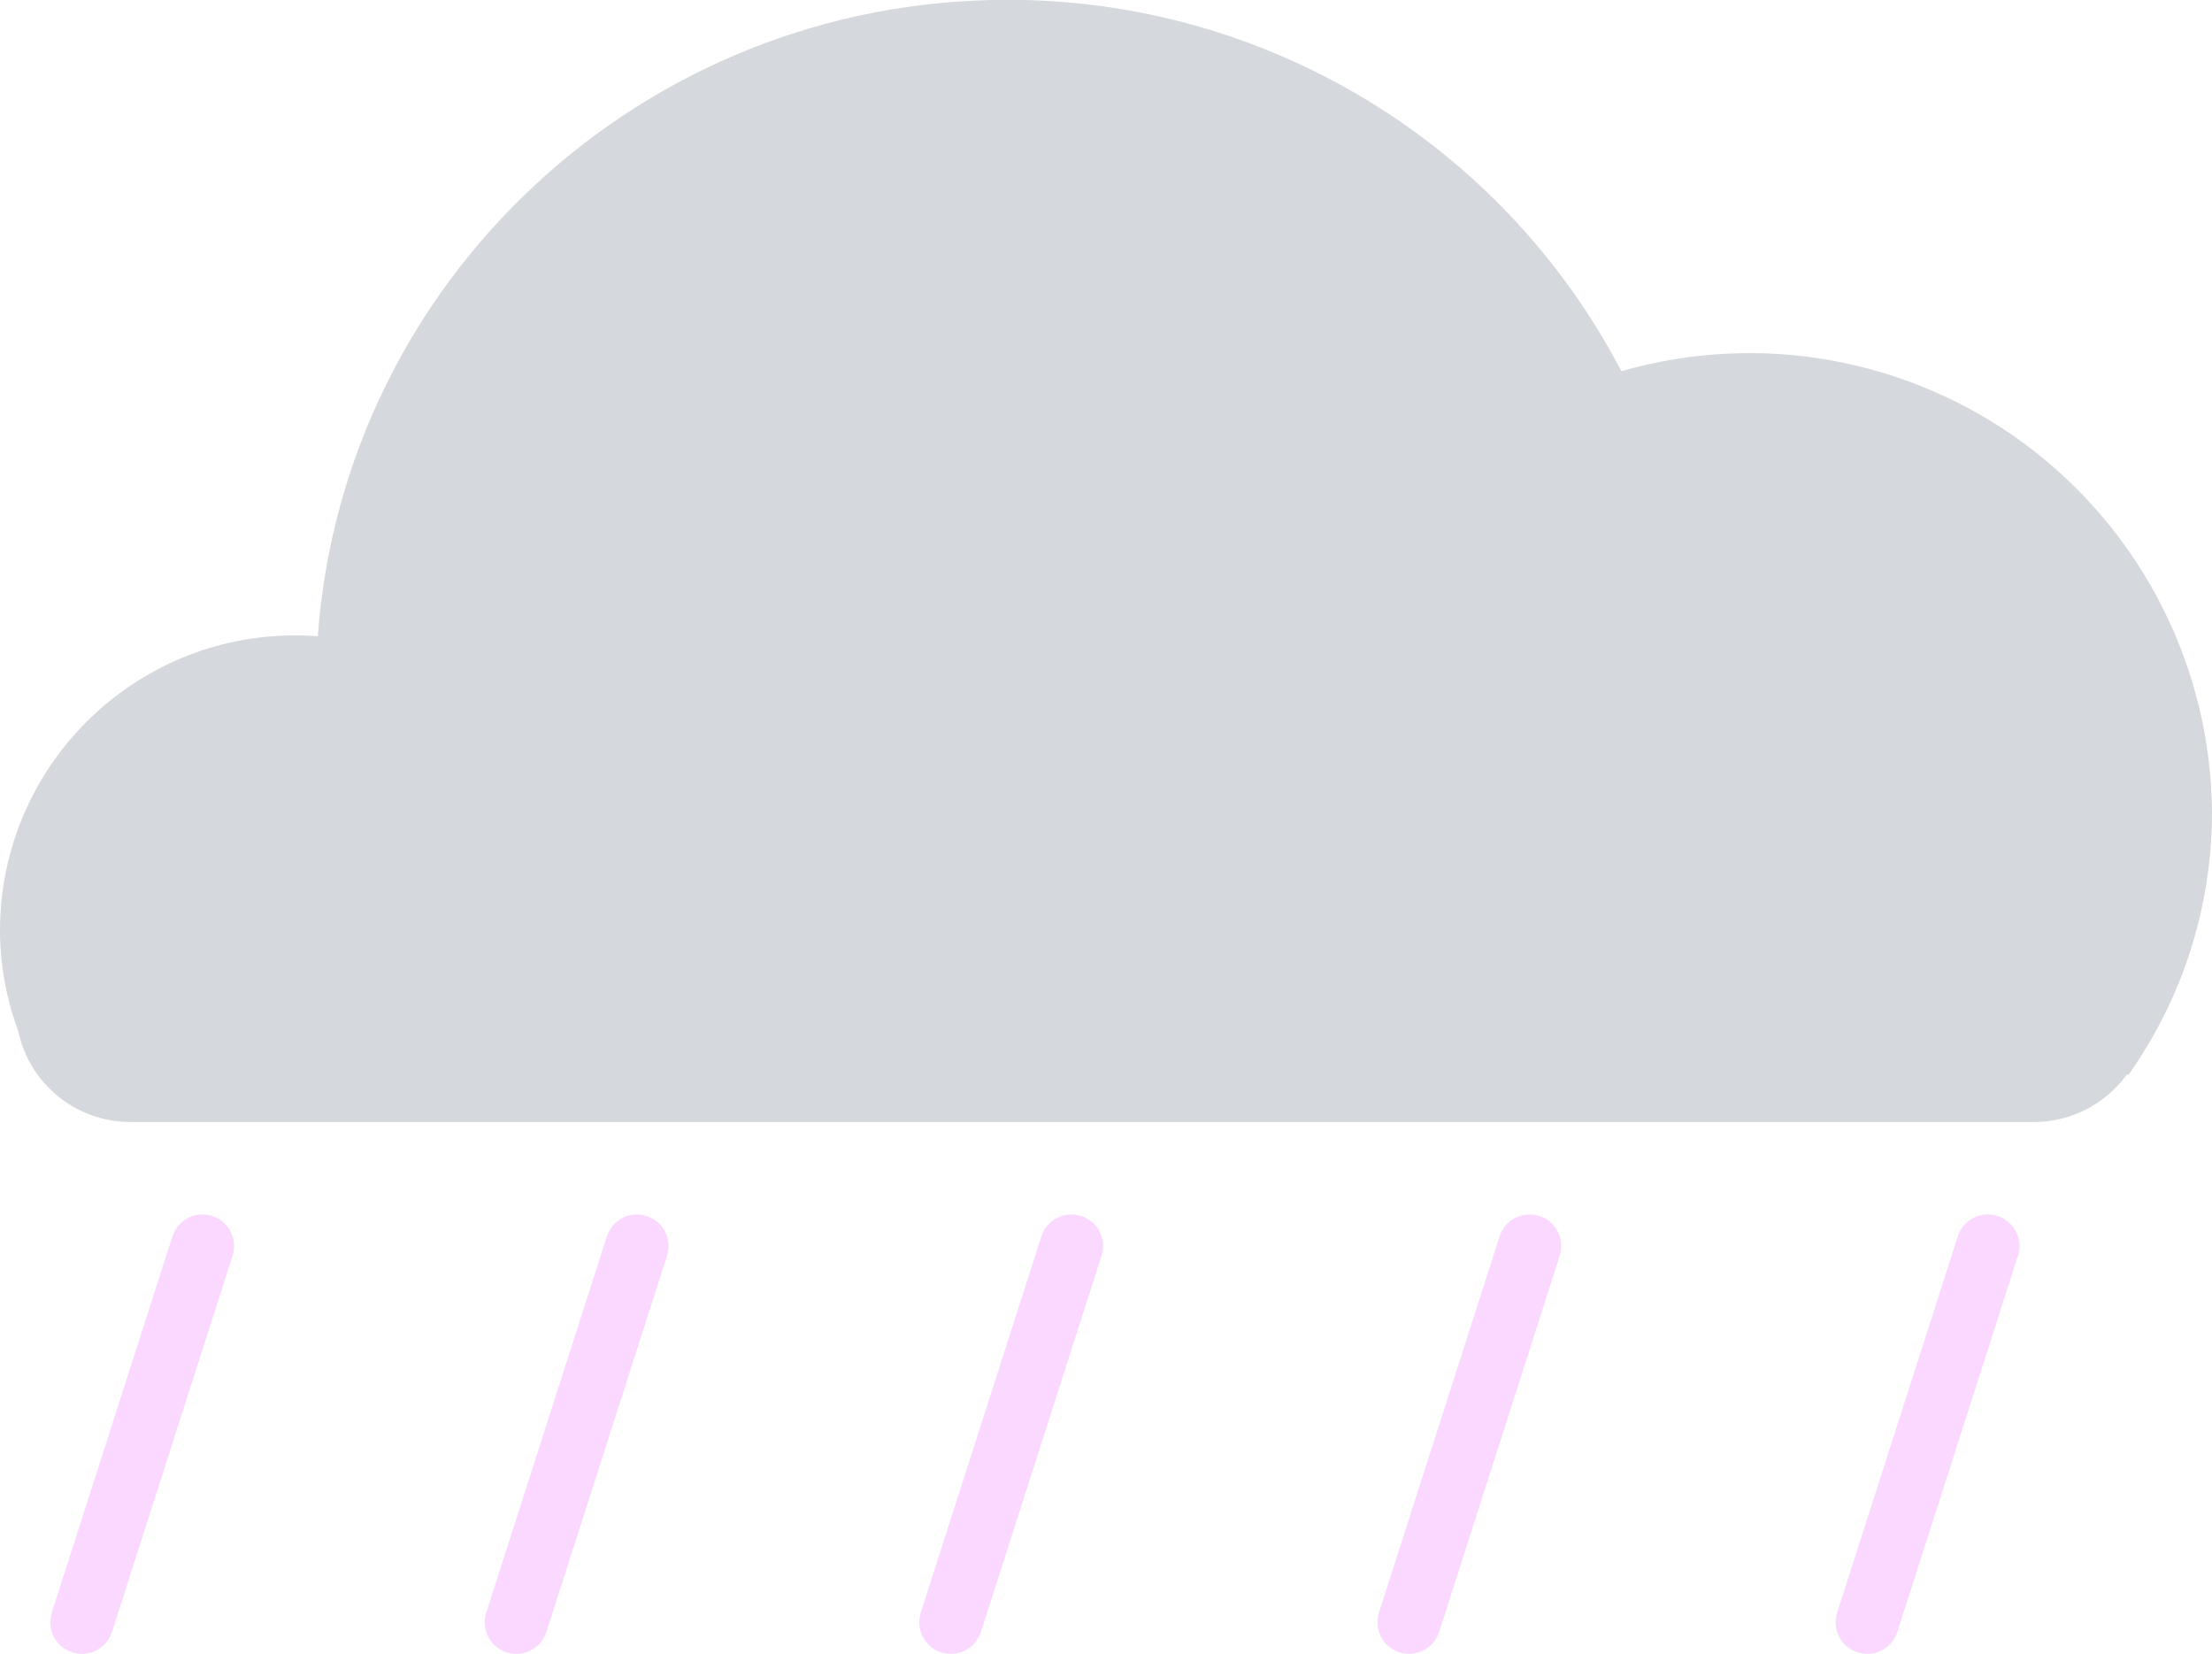
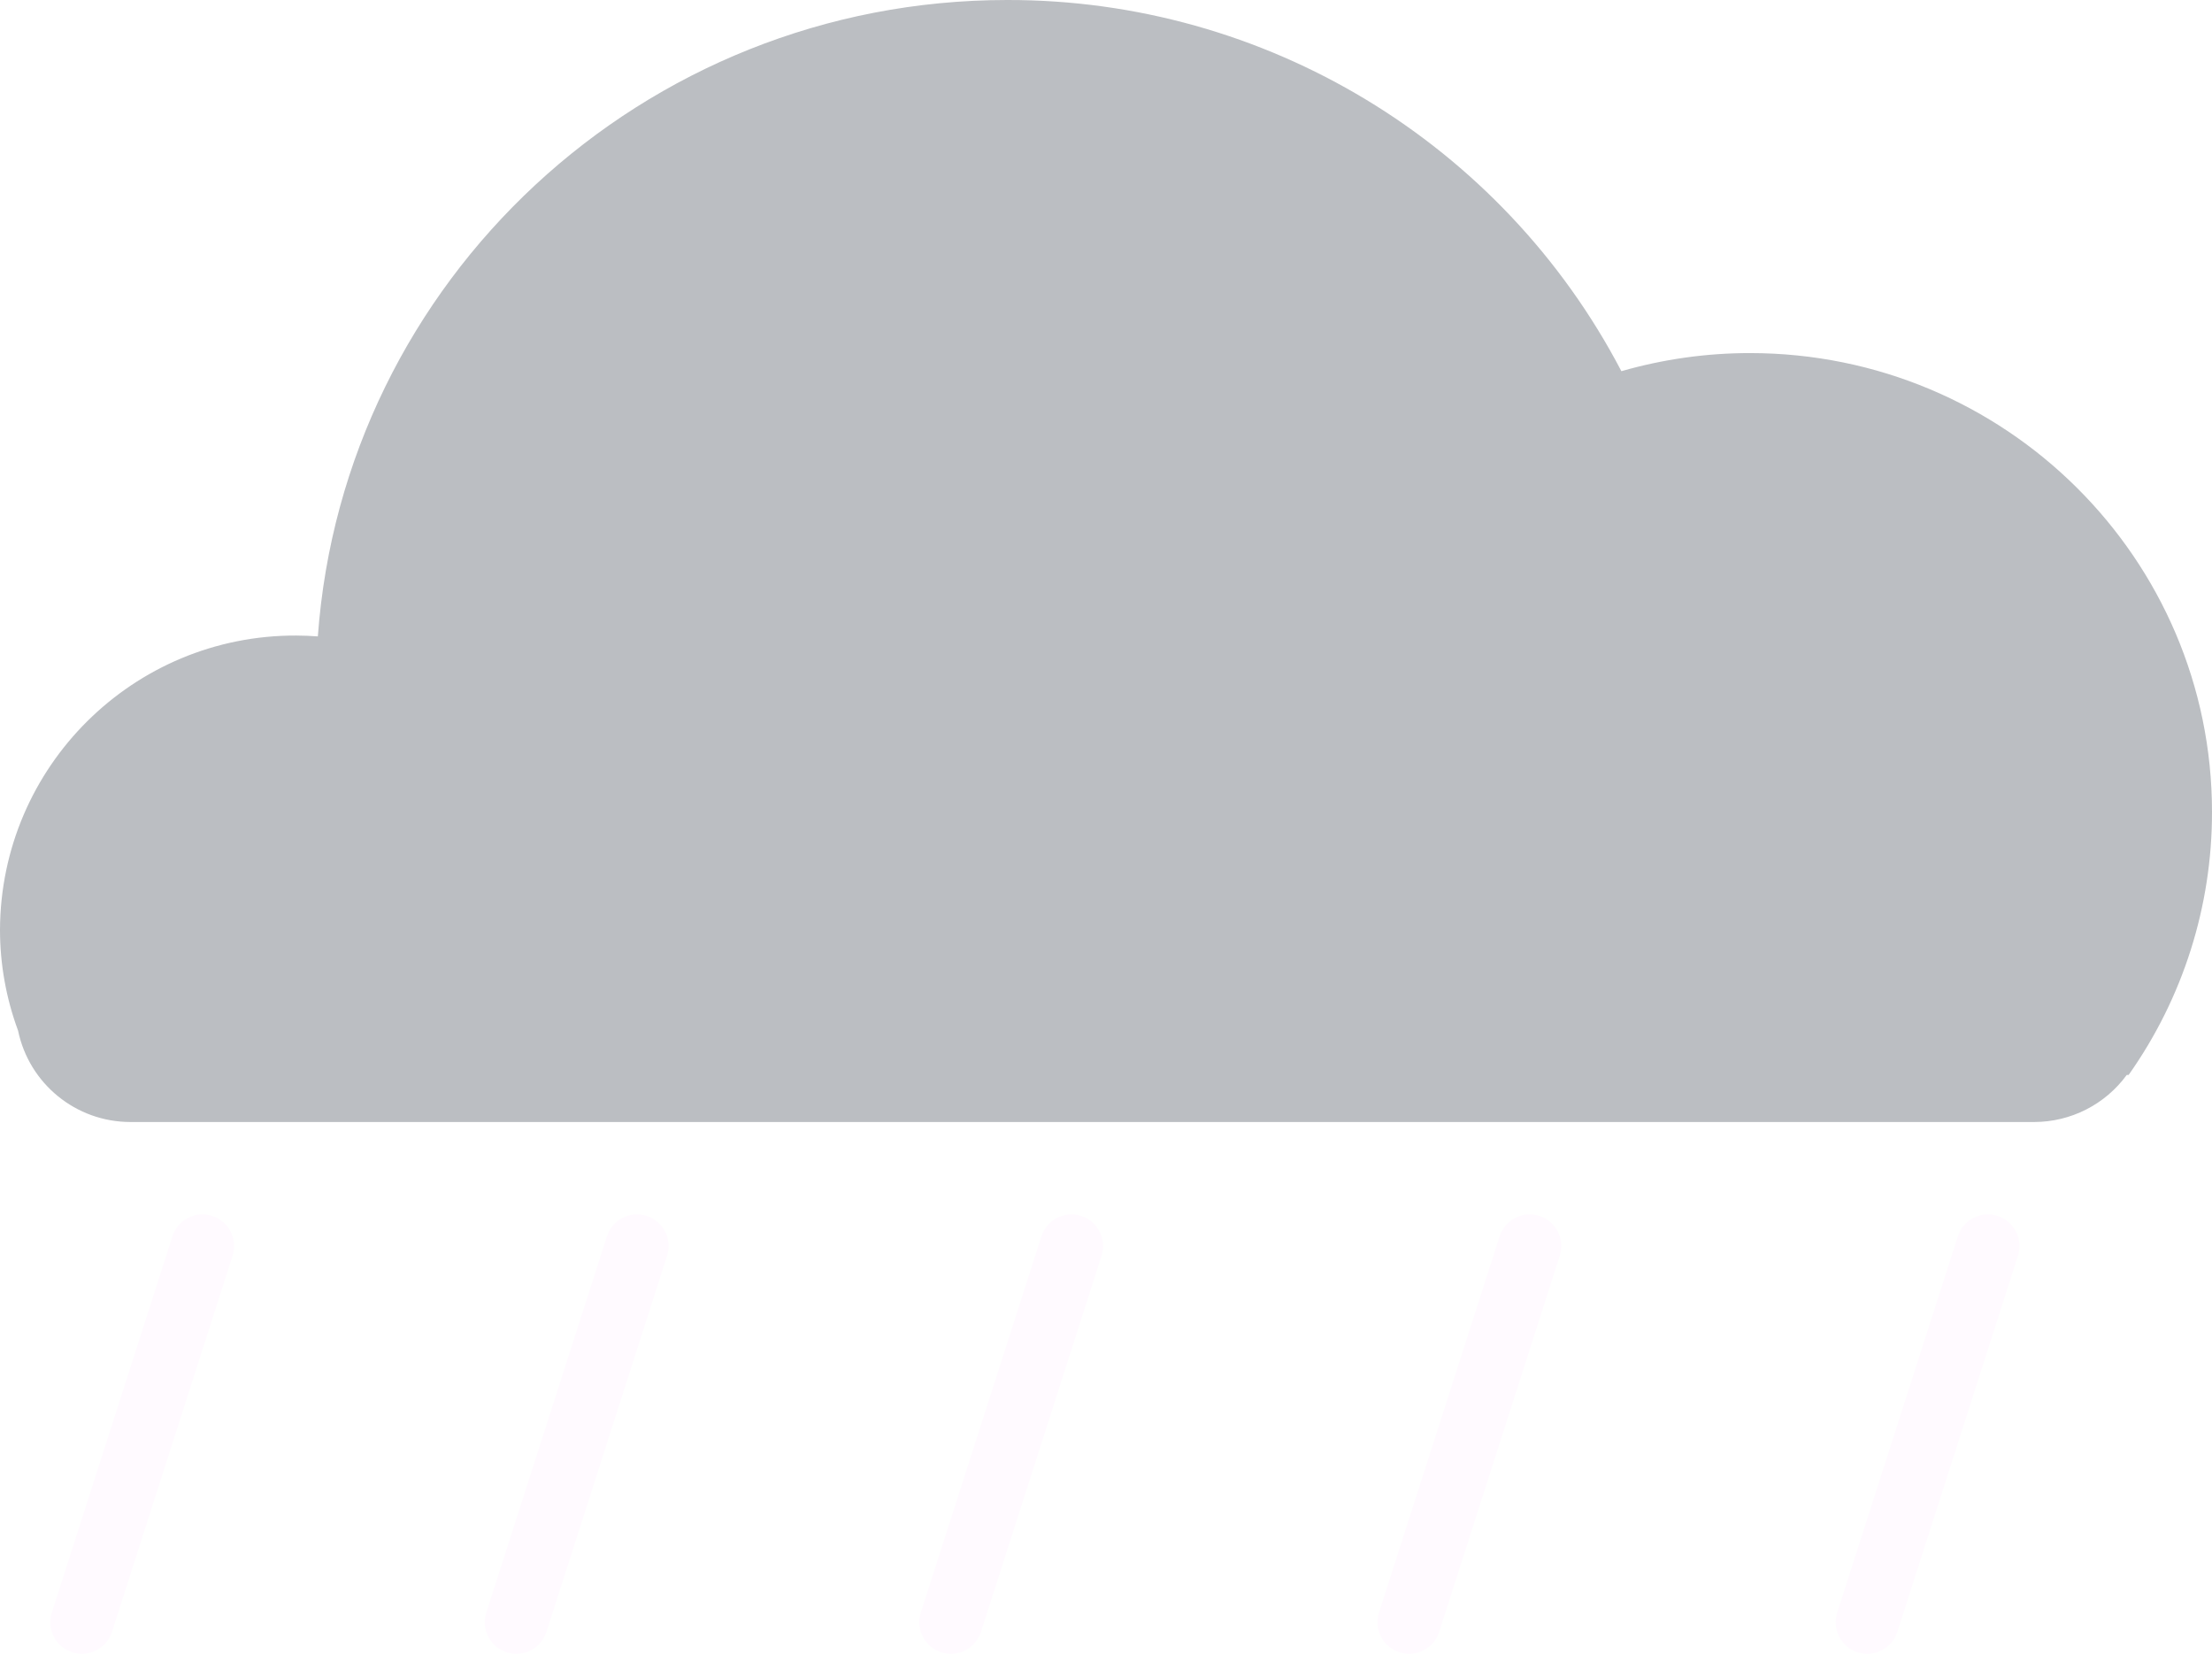
- <svg xmlns="http://www.w3.org/2000/svg" id="rain" viewBox="0 0 280 209.31">
-   <defs>
-     <style>.cls-1{fill:#d5d8dc;}.cls-2{fill:#fad8ff;}</style>
-   </defs>
-   <path class="cls-1" d="M846,422.28a58.55,58.55,0,0,0-74.76-55.8,87.57,87.57,0,0,0-77.74-47c-46.18,0-84,35.52-87.27,80.54-.9-.06-1.81-.11-2.73-.11A37.38,37.38,0,0,0,566,437.17a36.73,36.73,0,0,0,2.29,12.76A14.52,14.52,0,0,0,582.5,461.5h241a14.52,14.52,0,0,0,11.71-6h.24A57.54,57.54,0,0,0,846,422.28Z" transform="translate(-566 -319.5)" />
-   <rect class="cls-2" x="635" y="472" width="8" height="58" rx="4" ry="4" transform="translate(-382.5 -490.69) rotate(17.78)" />
-   <rect class="cls-2" x="690" y="472" width="8" height="58" rx="4" ry="4" transform="translate(-379.87 -507.49) rotate(17.78)" />
-   <rect class="cls-2" x="748" y="472" width="8" height="58" rx="4" ry="4" transform="translate(-377.1 -525.2) rotate(17.78)" />
-   <rect class="cls-2" x="580" y="472" width="8" height="58" rx="4" ry="4" transform="translate(-385.12 -473.9) rotate(17.78)" />
-   <rect class="cls-2" x="806" y="472" width="8" height="58" rx="4" ry="4" transform="translate(-374.33 -542.91) rotate(17.78)" />
+ <svg xmlns="http://www.w3.org/2000/svg" id="rain" viewBox="0 0 280 209.305">
+   <path d="M846,422.276c0-32.083-26.191-58.091-58.5-58.091a58.869,58.869,0,0,0-16.261,2.292A87.563,87.563,0,0,0,693.5,319.5c-46.175,0-83.993,35.519-87.266,80.543-.904-.065-1.813-.109-2.733-.109A37.37,37.37,0,0,0,566,437.171a36.814,36.814,0,0,0,2.286,12.759A14.529,14.529,0,0,0,582.5,461.5h241a14.524,14.524,0,0,0,11.71-5.958h.236A57.528,57.528,0,0,0,846,422.276Z" transform="translate(-566 -319.5)" style="fill:#bbbec2" />
+   <rect x="635" y="472" width="8" height="58" rx="4" ry="4" transform="translate(-382.4971 -490.6937) rotate(17.7796)" style="fill:#fffaff" />
+   <rect x="690" y="472" width="8" height="58" rx="4" ry="4" transform="translate(-379.8702 -507.4883) rotate(17.7796)" style="fill:#fffaff" />
+   <rect x="748" y="472" width="8" height="58" rx="4" ry="4" transform="translate(-377.1001 -525.1989) rotate(17.7796)" style="fill:#fffaff" />
+   <rect x="580" y="472" width="8" height="58" rx="4" ry="4" transform="translate(-385.124 -473.8991) rotate(17.7796)" style="fill:#fffaff" />
+   <rect x="806" y="472" width="8" height="58" rx="4" ry="4" transform="translate(-374.3299 -542.9095) rotate(17.7796)" style="fill:#fffaff" />
</svg>
